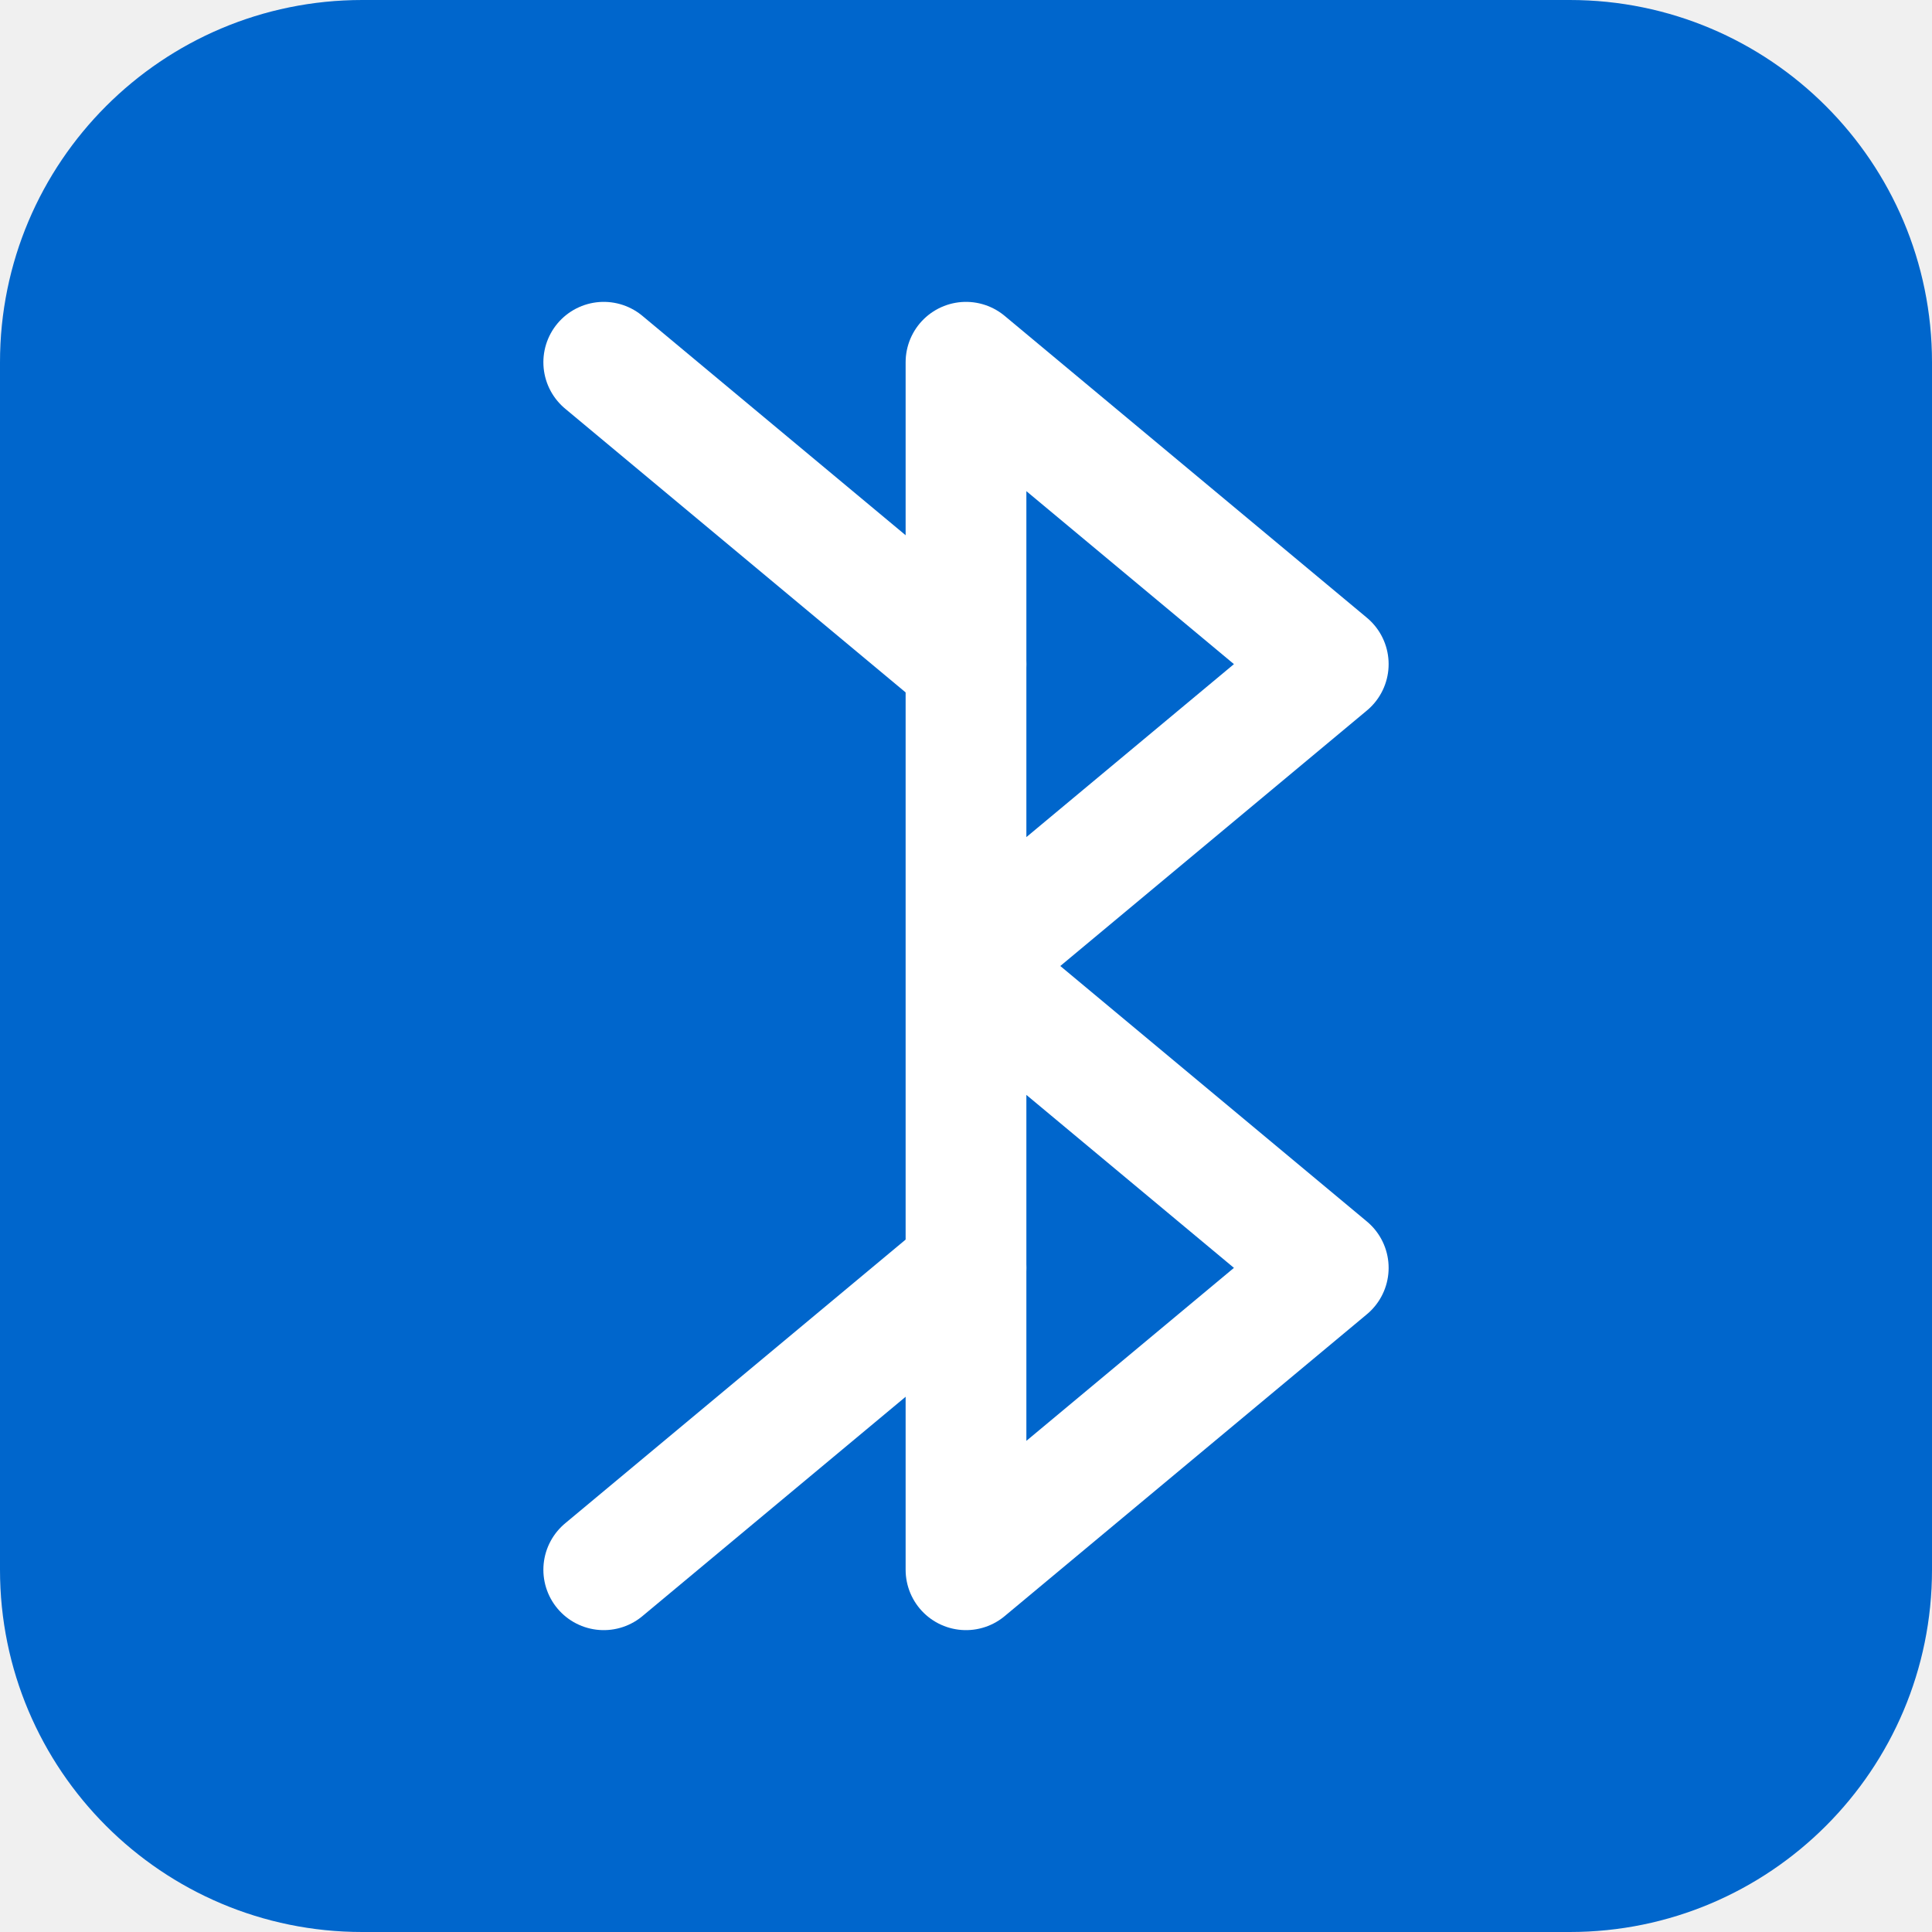
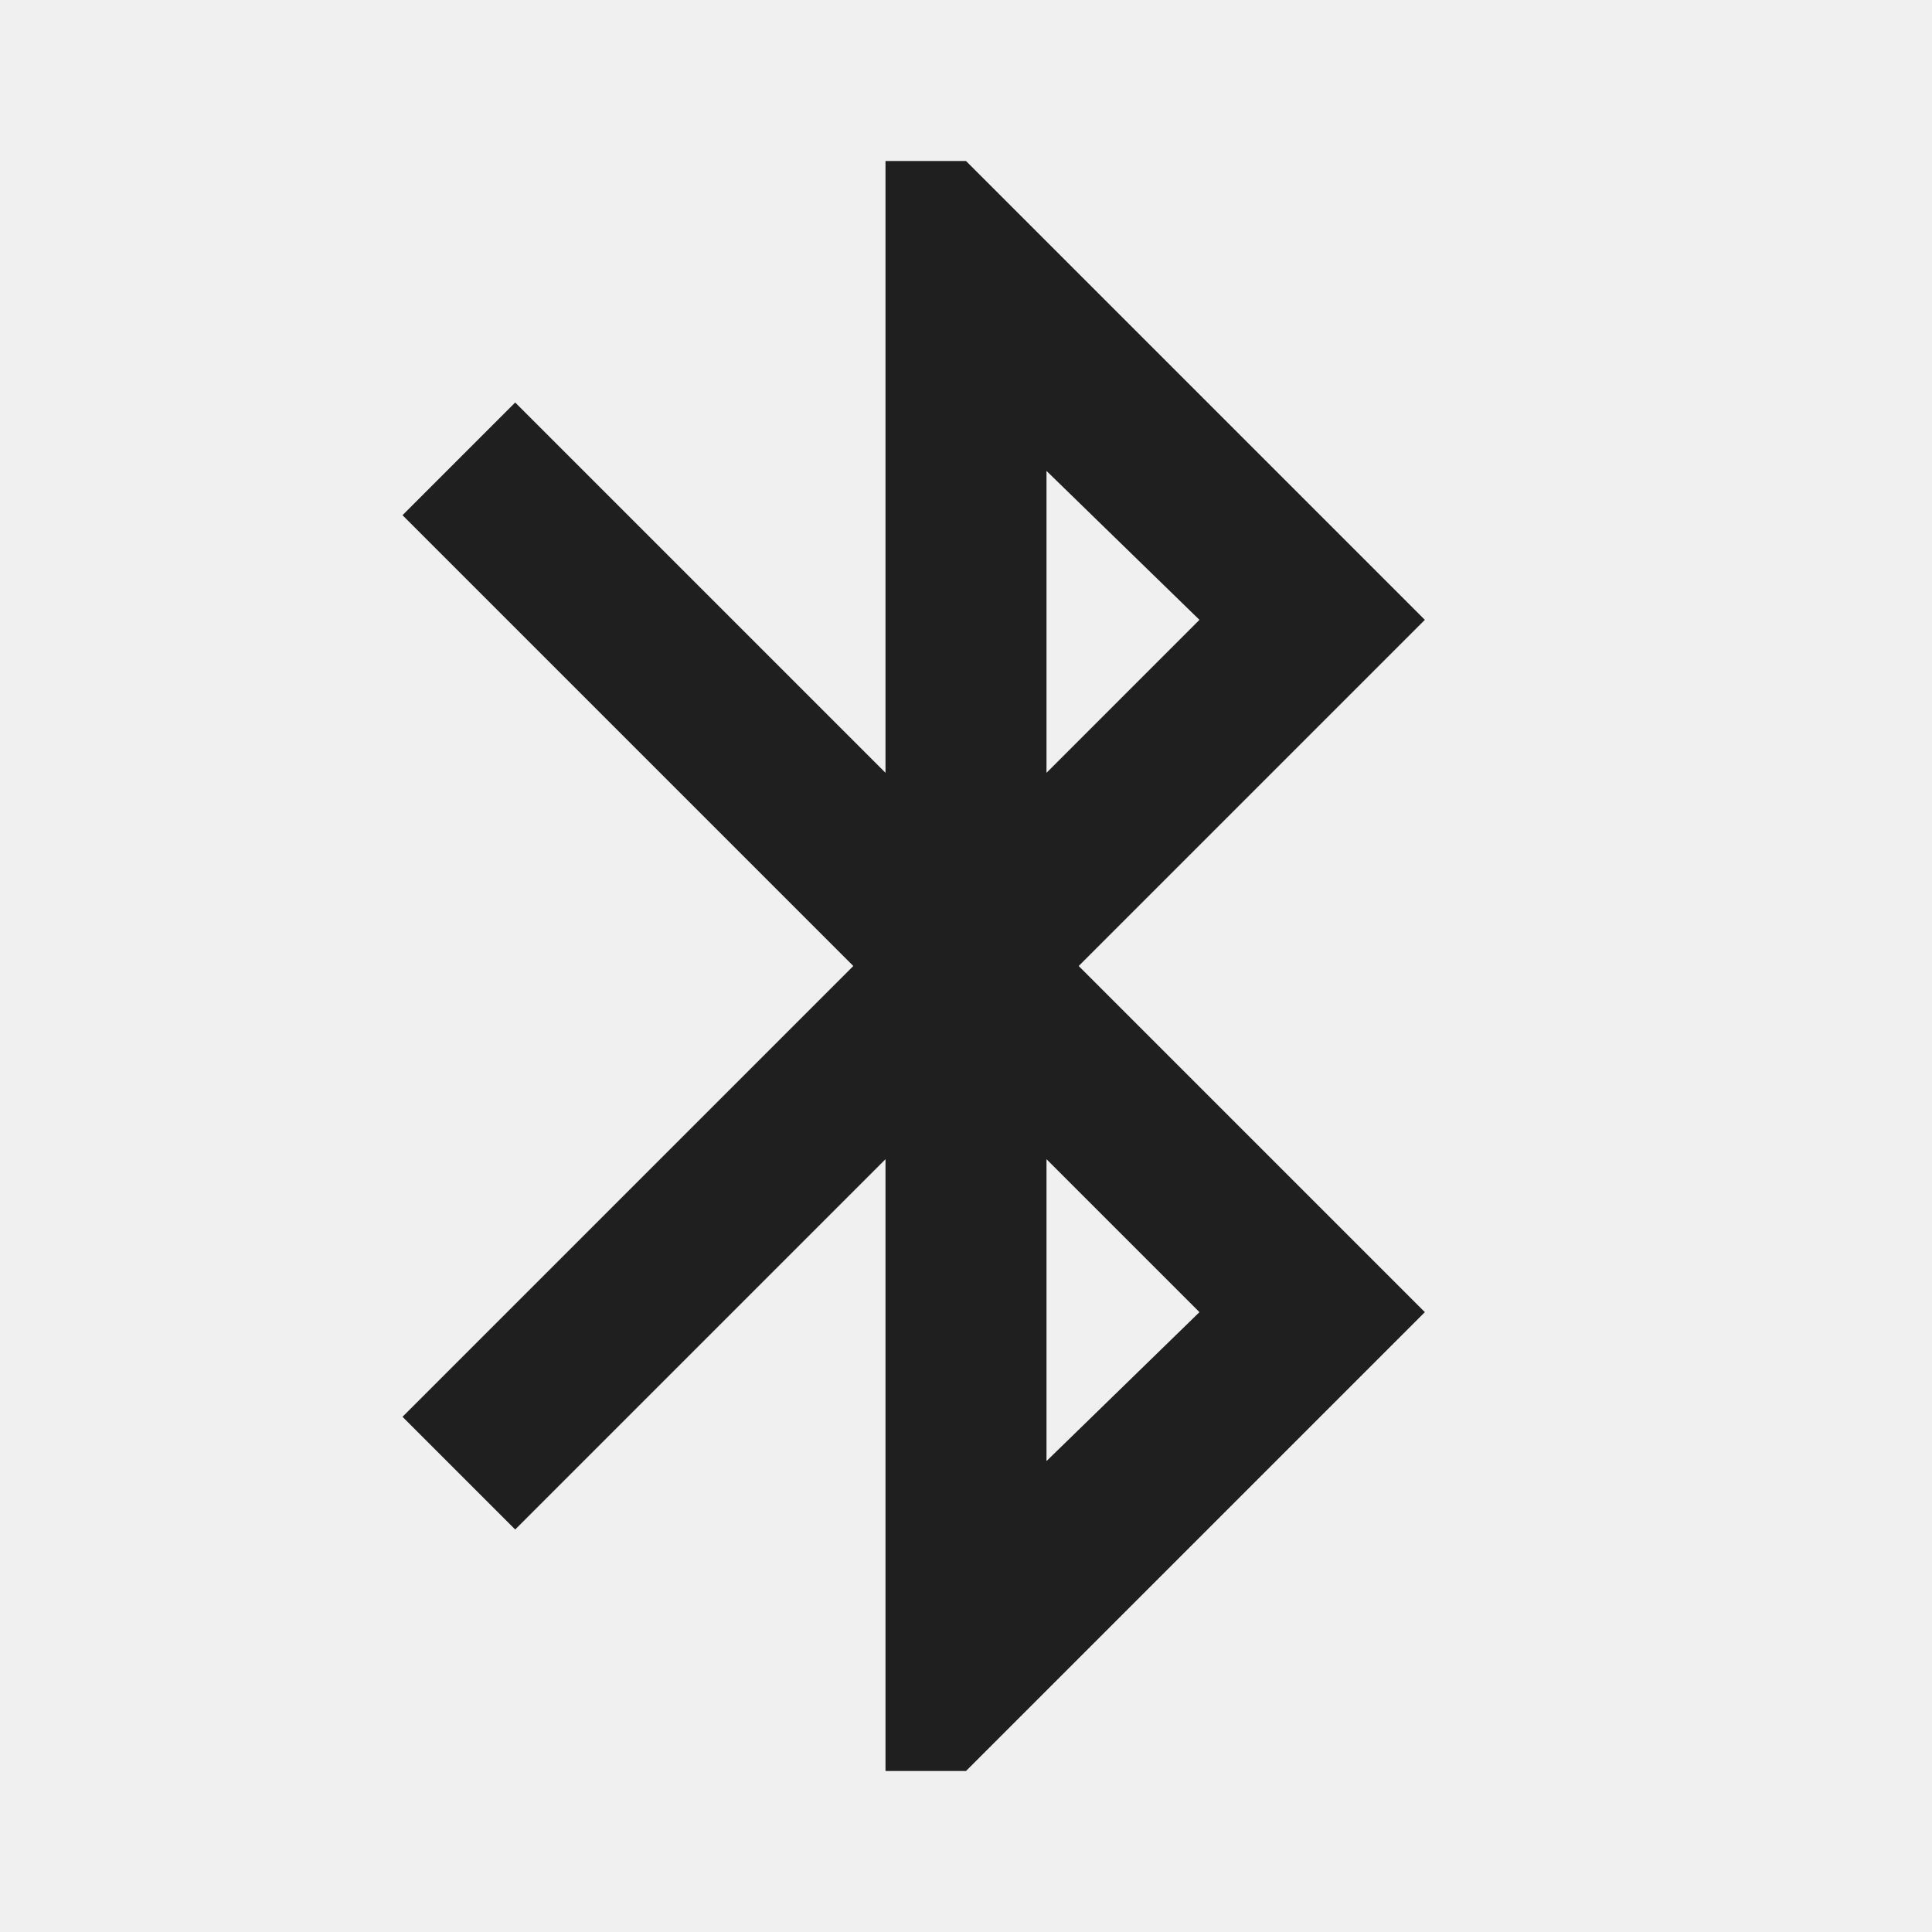
- <svg xmlns="http://www.w3.org/2000/svg" viewBox="0 0 64 64" width="64" height="64">
-   <rect width="64" height="64" rx="12" fill="#0066CC" />
-   <path d="M 32 12 L 32 52 L 44 42 L 32 32 L 44 22 L 32 12" stroke="white" stroke-width="4" fill="none" stroke-linecap="round" stroke-linejoin="round" />
-   <path d="M 32 22 L 20 12 M 32 42 L 20 52" stroke="white" stroke-width="4" fill="none" stroke-linecap="round" stroke-linejoin="round" />
+ <svg xmlns="http://www.w3.org/2000/svg" height="24px" viewBox="0 -960 960 960" width="24px" fill="#1f1f1f">
+   <path d="M440-80v-304L256-200l-56-56 224-224-224-224 56-56 184 184v-304h40l228 228-172 172 172 172L480-80h-40Zm80-496 76-76-76-74v150Zm0 342 76-74-76-76v150Z" />
</svg>
